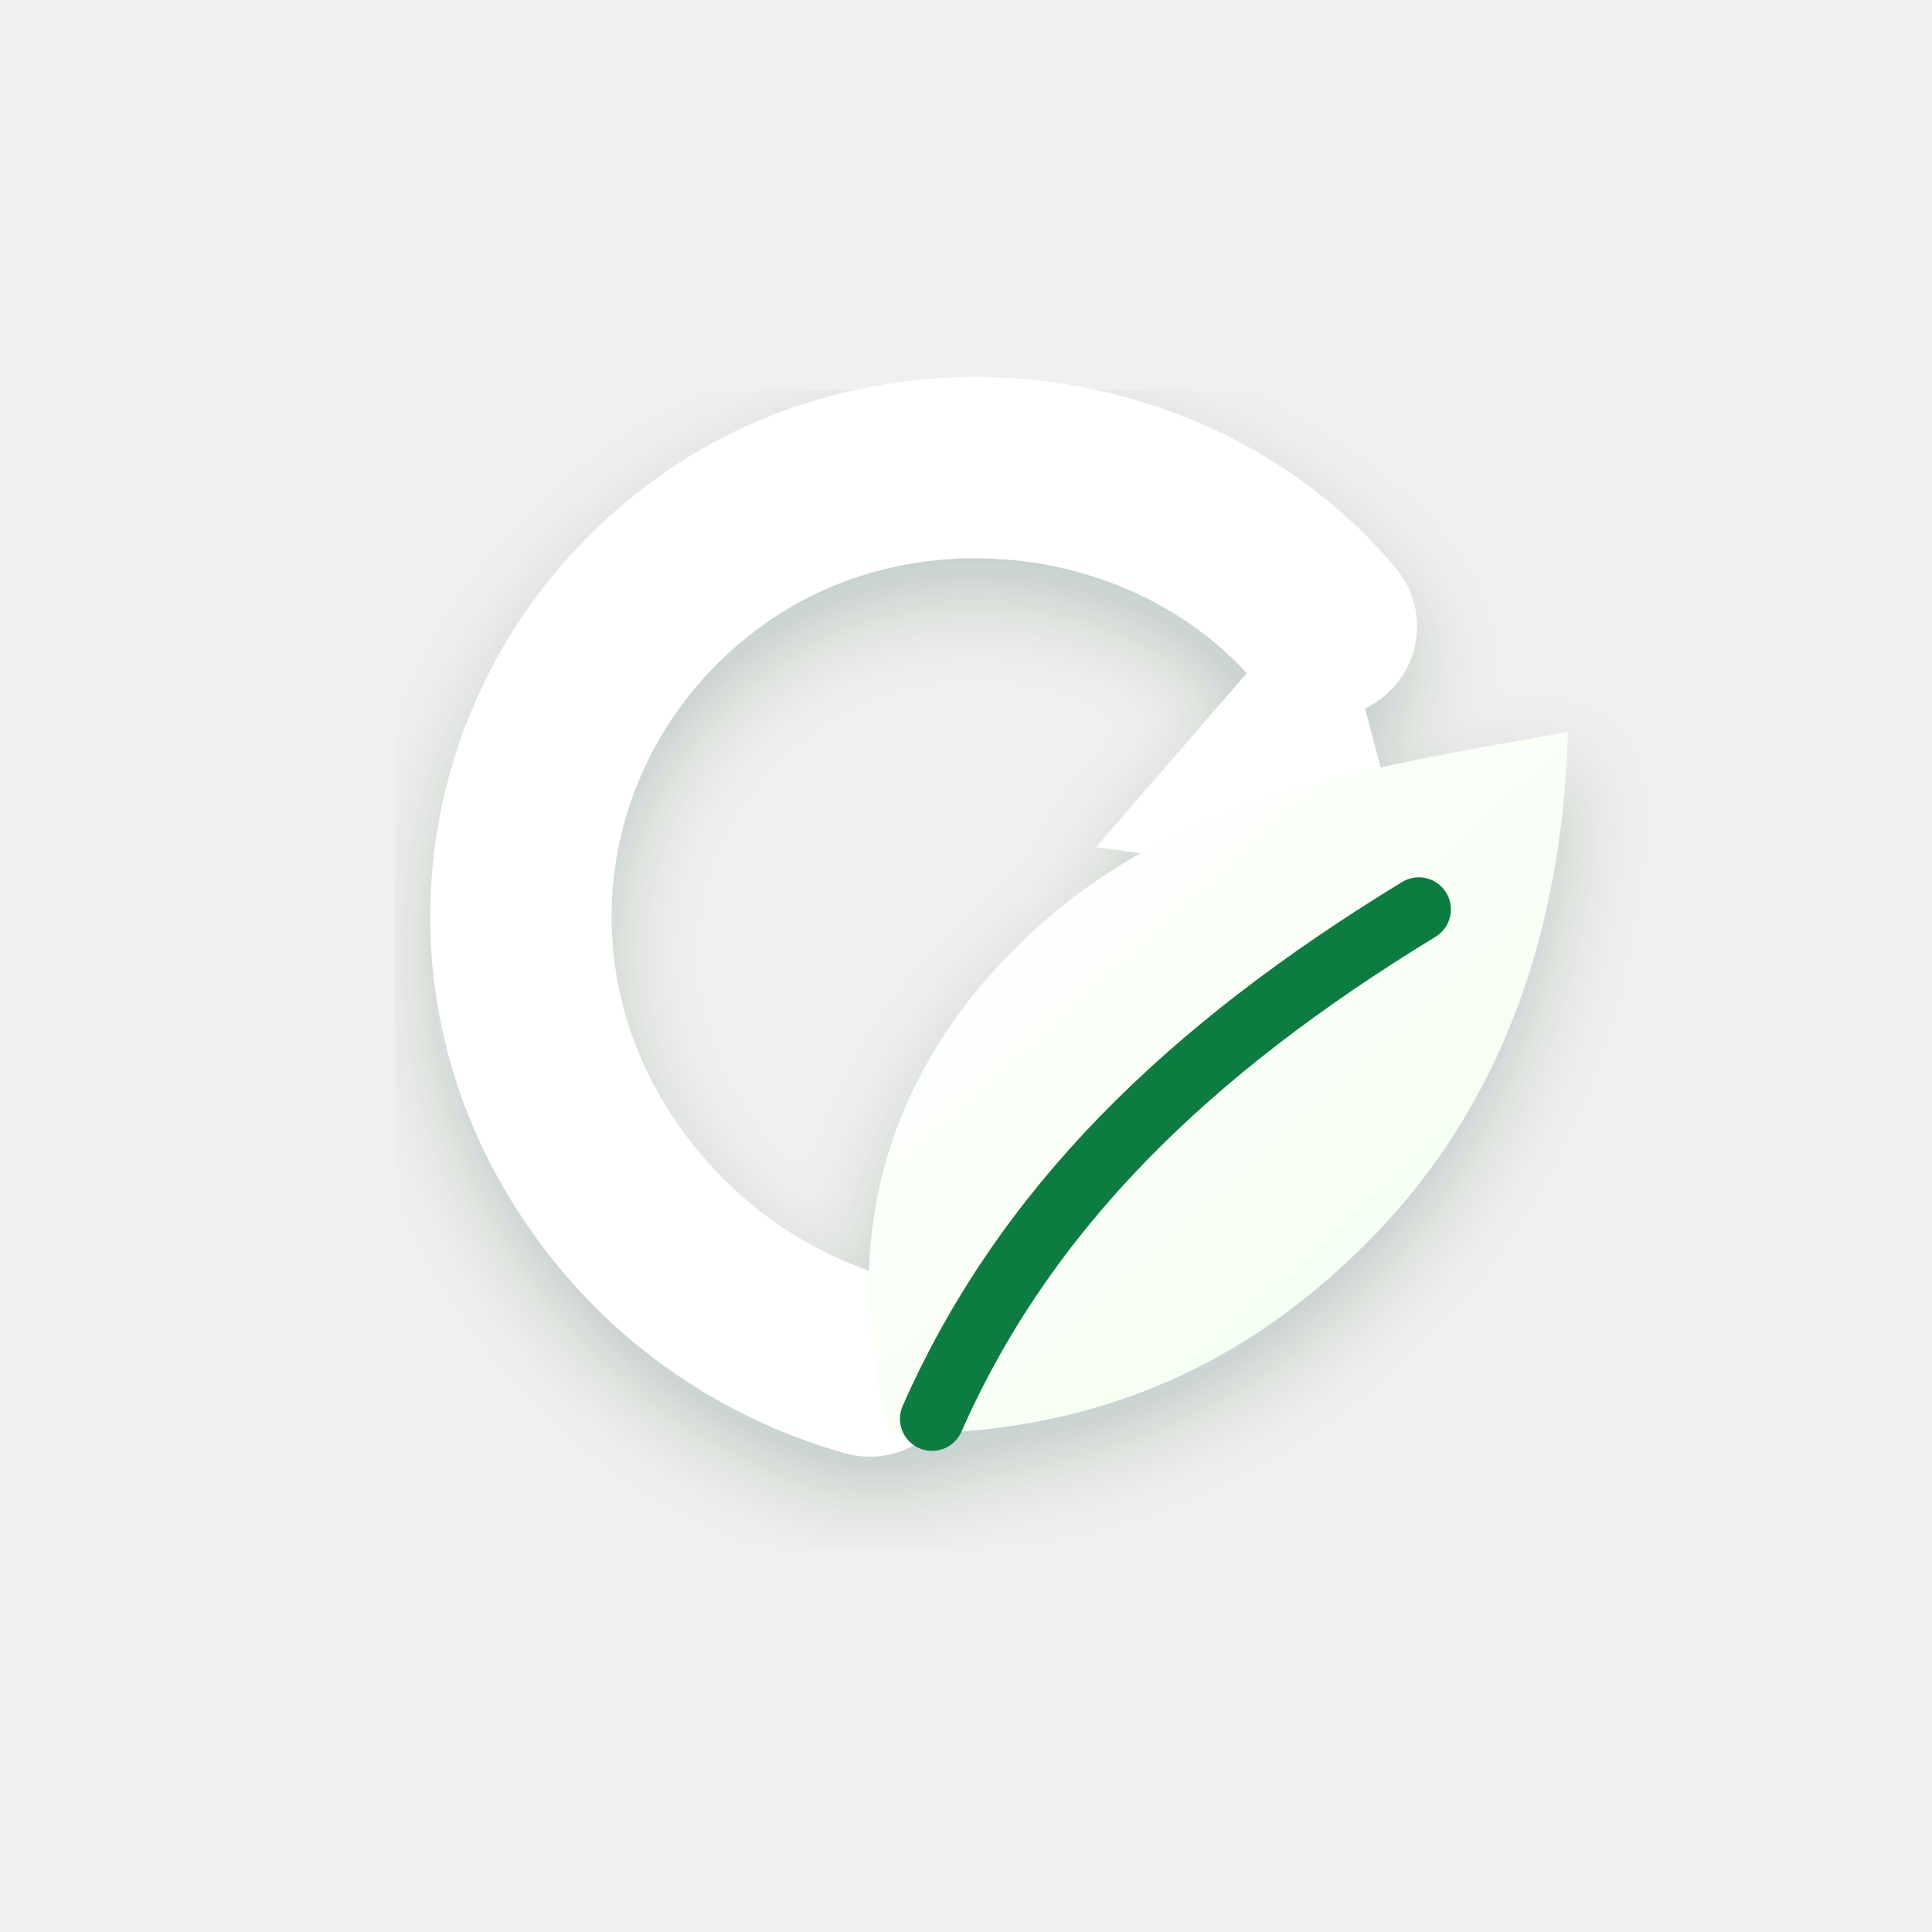
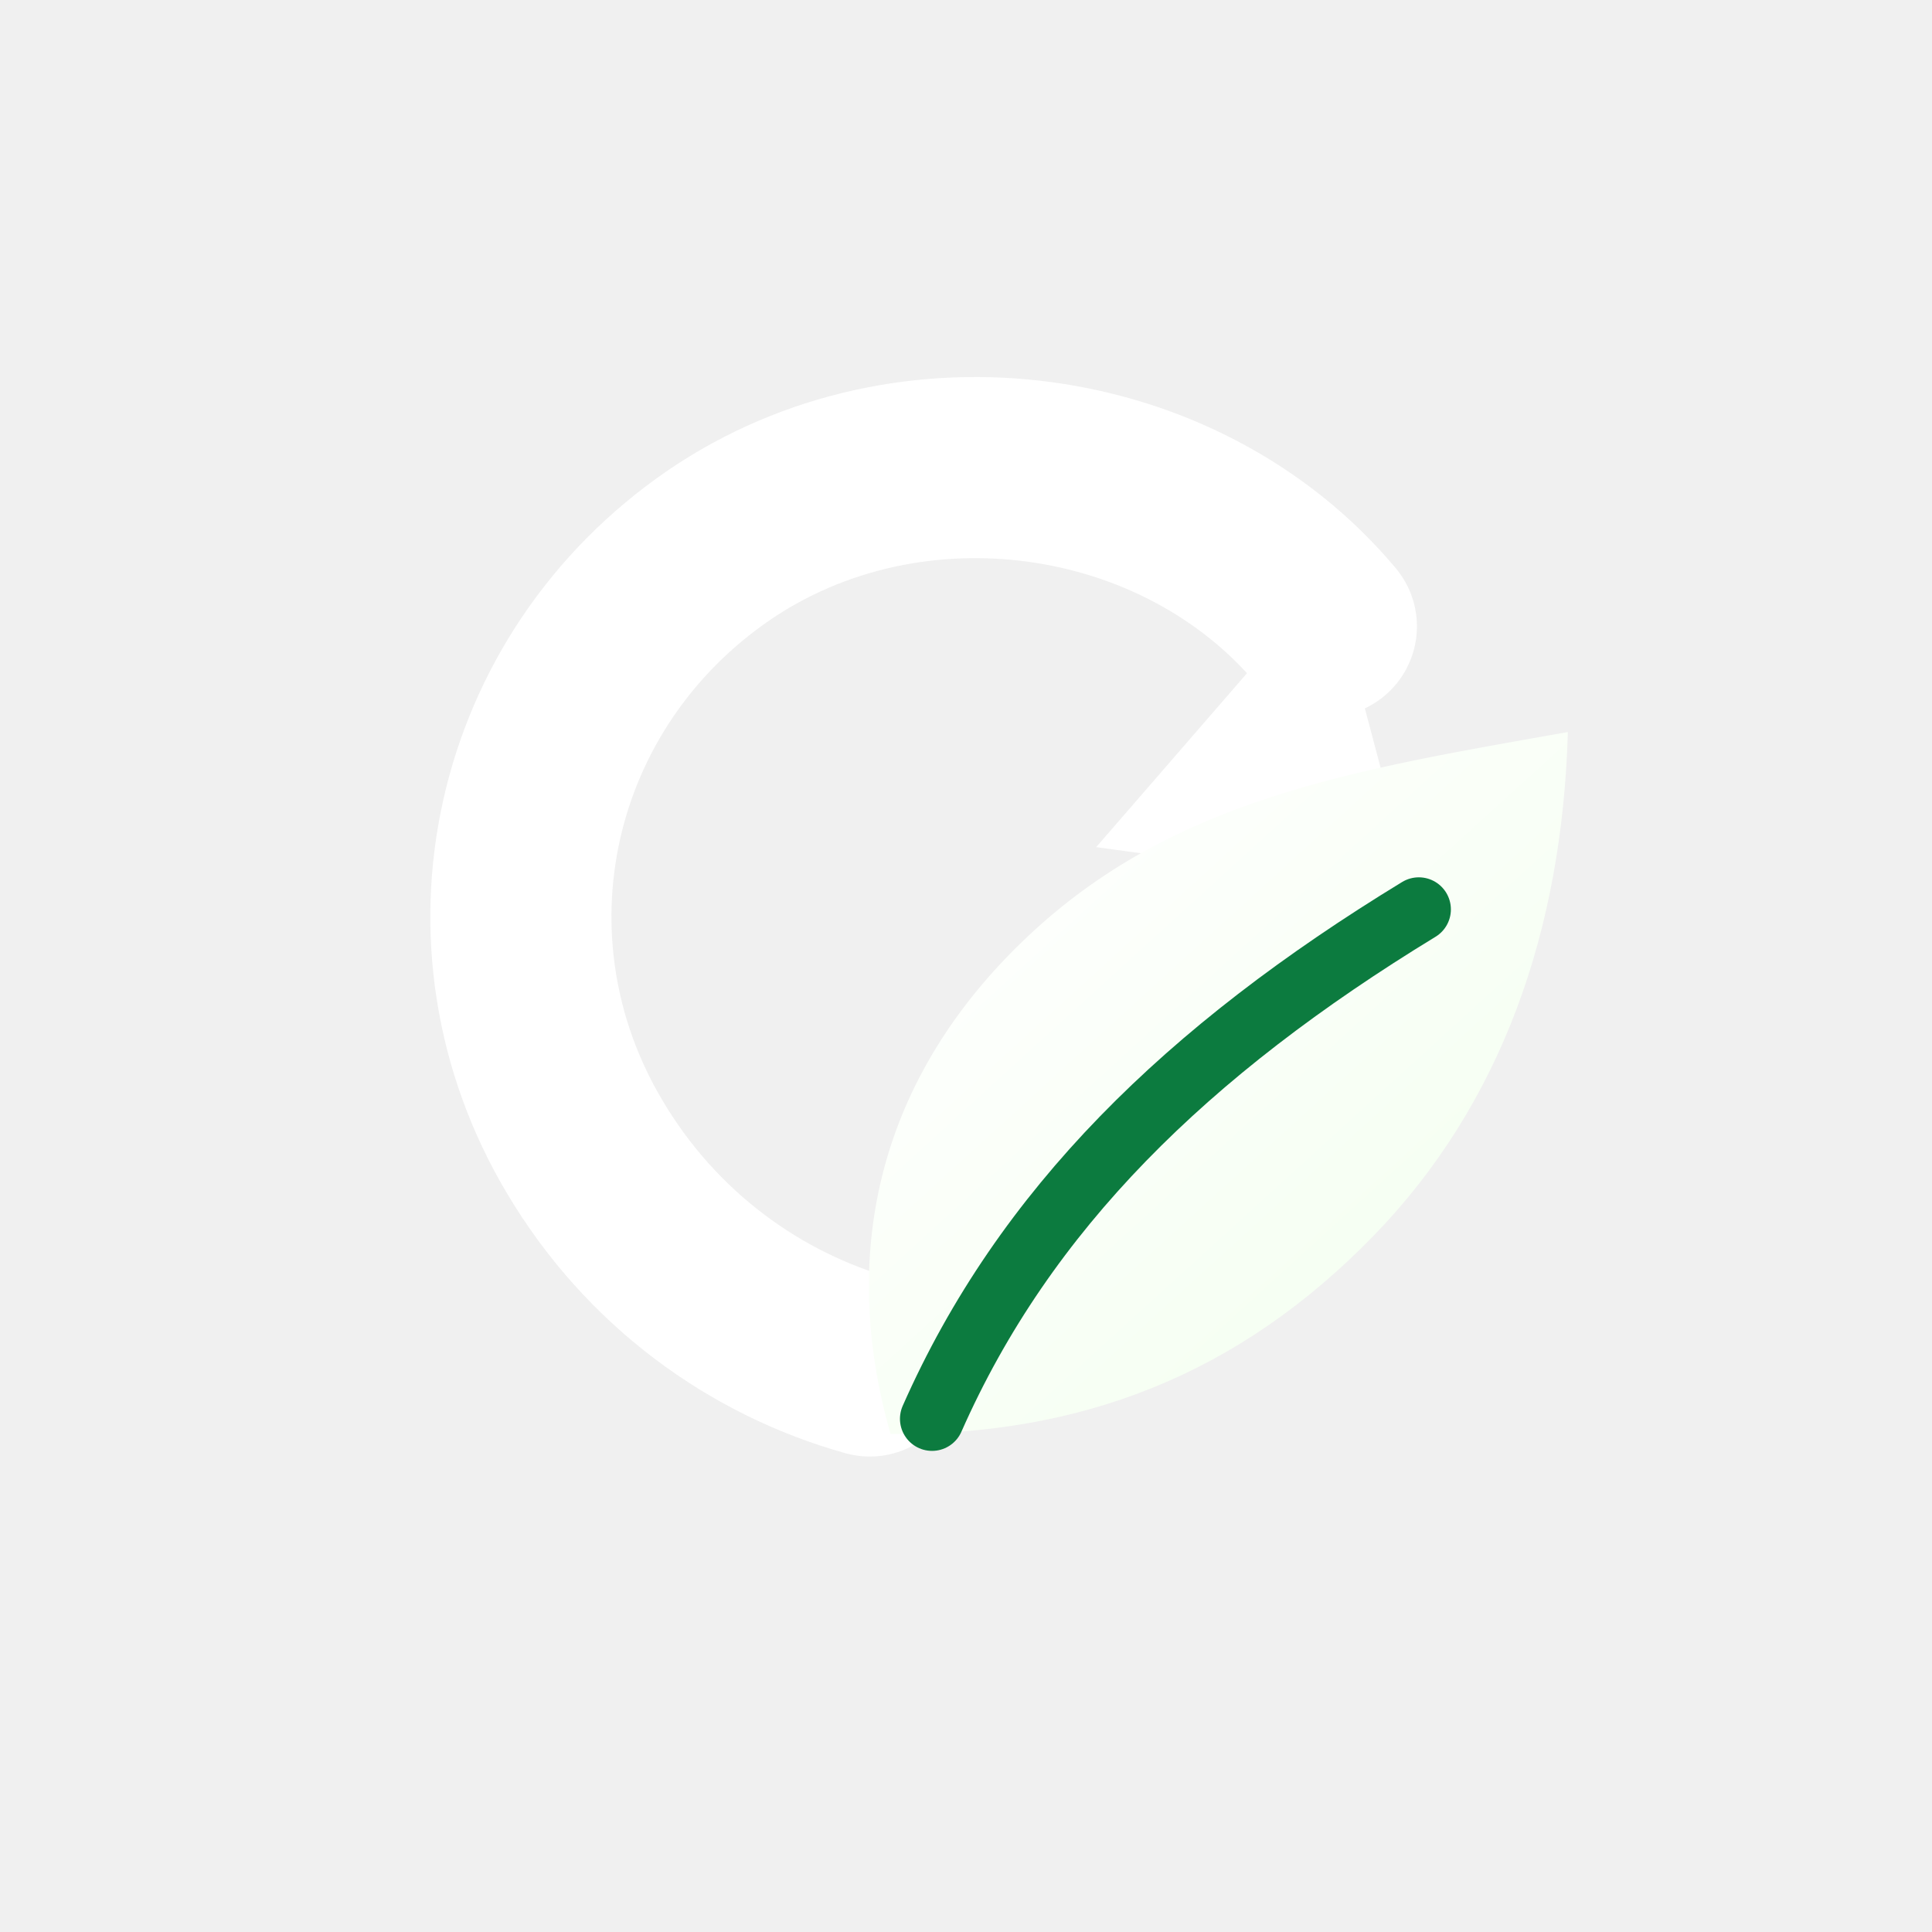
<svg xmlns="http://www.w3.org/2000/svg" viewBox="0 0 1024 1024" role="img" aria-label="Glean adaptive icon foreground">
  <defs>
    <linearGradient id="leaf" x1="444" y1="482" x2="706" y2="770" gradientUnits="userSpaceOnUse">
      <stop offset="0" stop-color="#ffffff" />
      <stop offset="1" stop-color="#f4fff0" />
    </linearGradient>
-     <filter id="shadow" x="-12%" y="-12%" width="124%" height="124%">
-       <feDropShadow dx="0" dy="20" stdDeviation="22" flood-color="#003f25" flood-opacity="0.2" />
-     </filter>
  </defs>
  <rect width="1024" height="1024" fill="none" />
-   <g filter="url(#shadow)">
+   <g>
    <path d="M703 332c-77-92-221-112-322-43-105 72-136 210-71 319 35 59 90 99 151 116" fill="none" stroke="#ffffff" stroke-width="96" stroke-linecap="round" stroke-linejoin="round" />
    <path d="M705 306l44 166-168-23z" fill="#ffffff" />
    <path d="M472 760c-28-98-5-190 72-263 78-74 174-89 287-109-3 105-35 197-103 267-71 73-154 106-256 105z" fill="url(#leaf)" />
    <path d="M752 482c-123 75-209 159-258 270" fill="none" stroke="#0c7b3f" stroke-width="34" stroke-linecap="round" />
  </g>
</svg>
